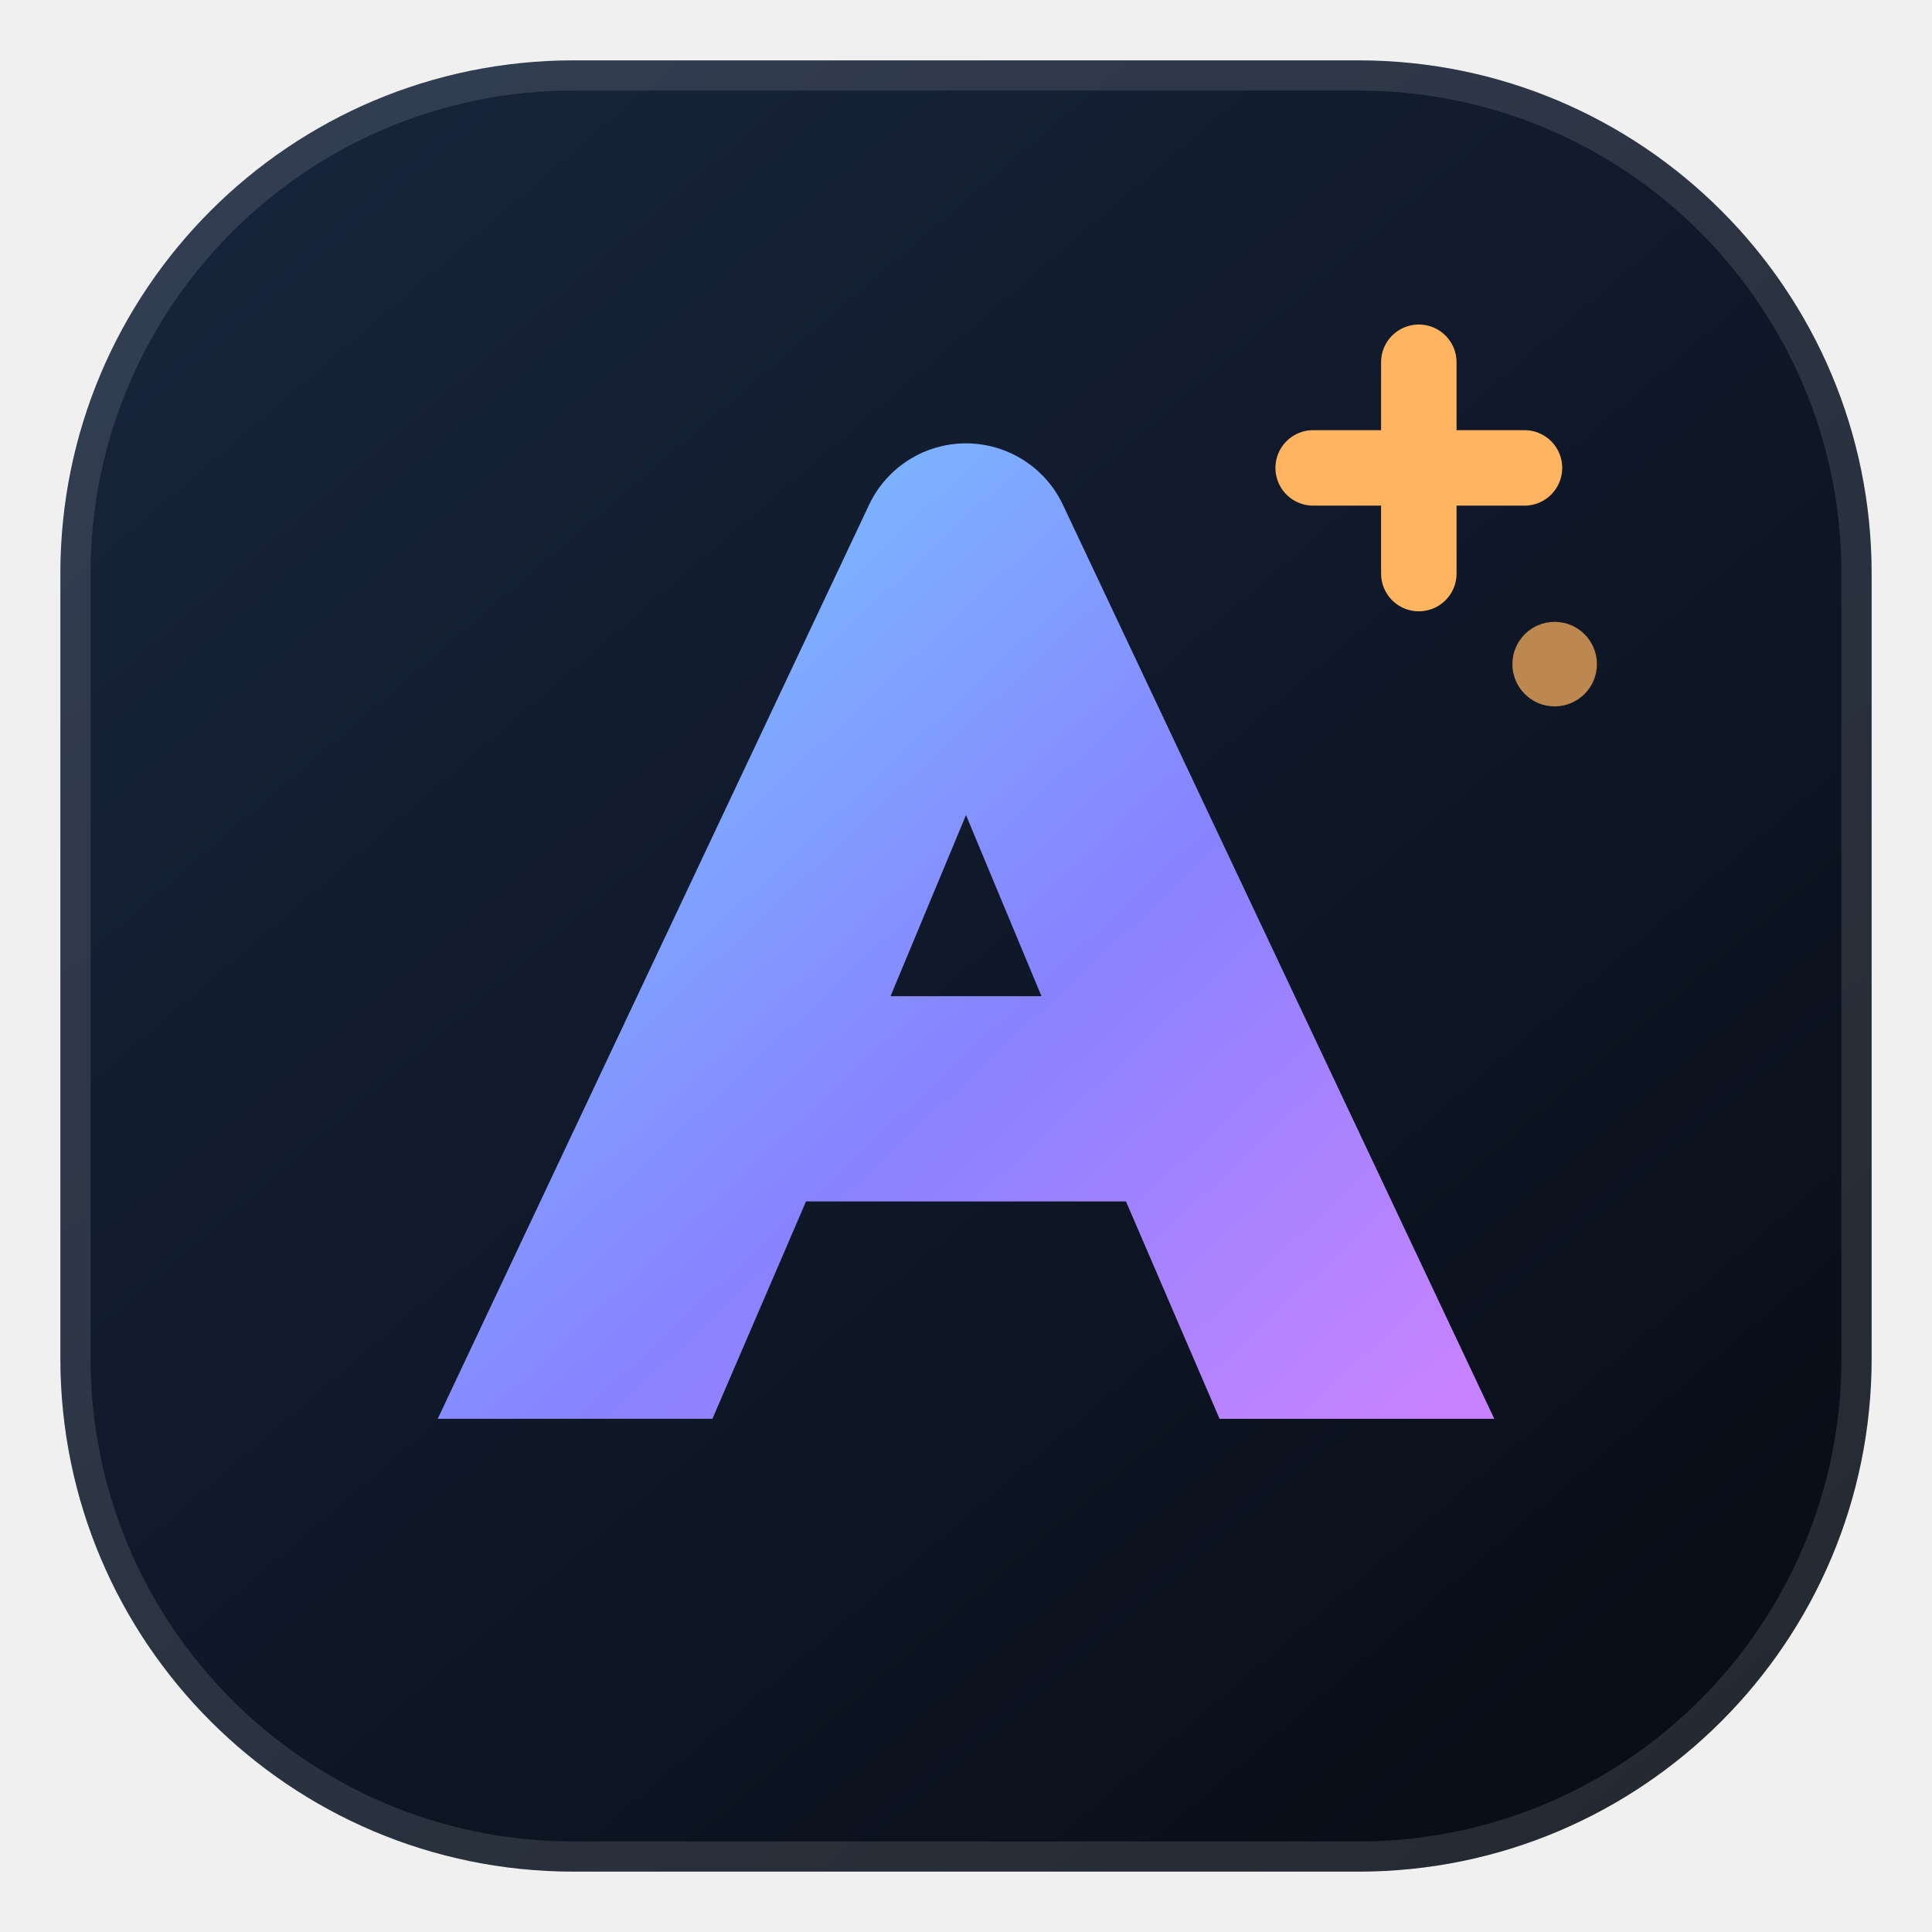
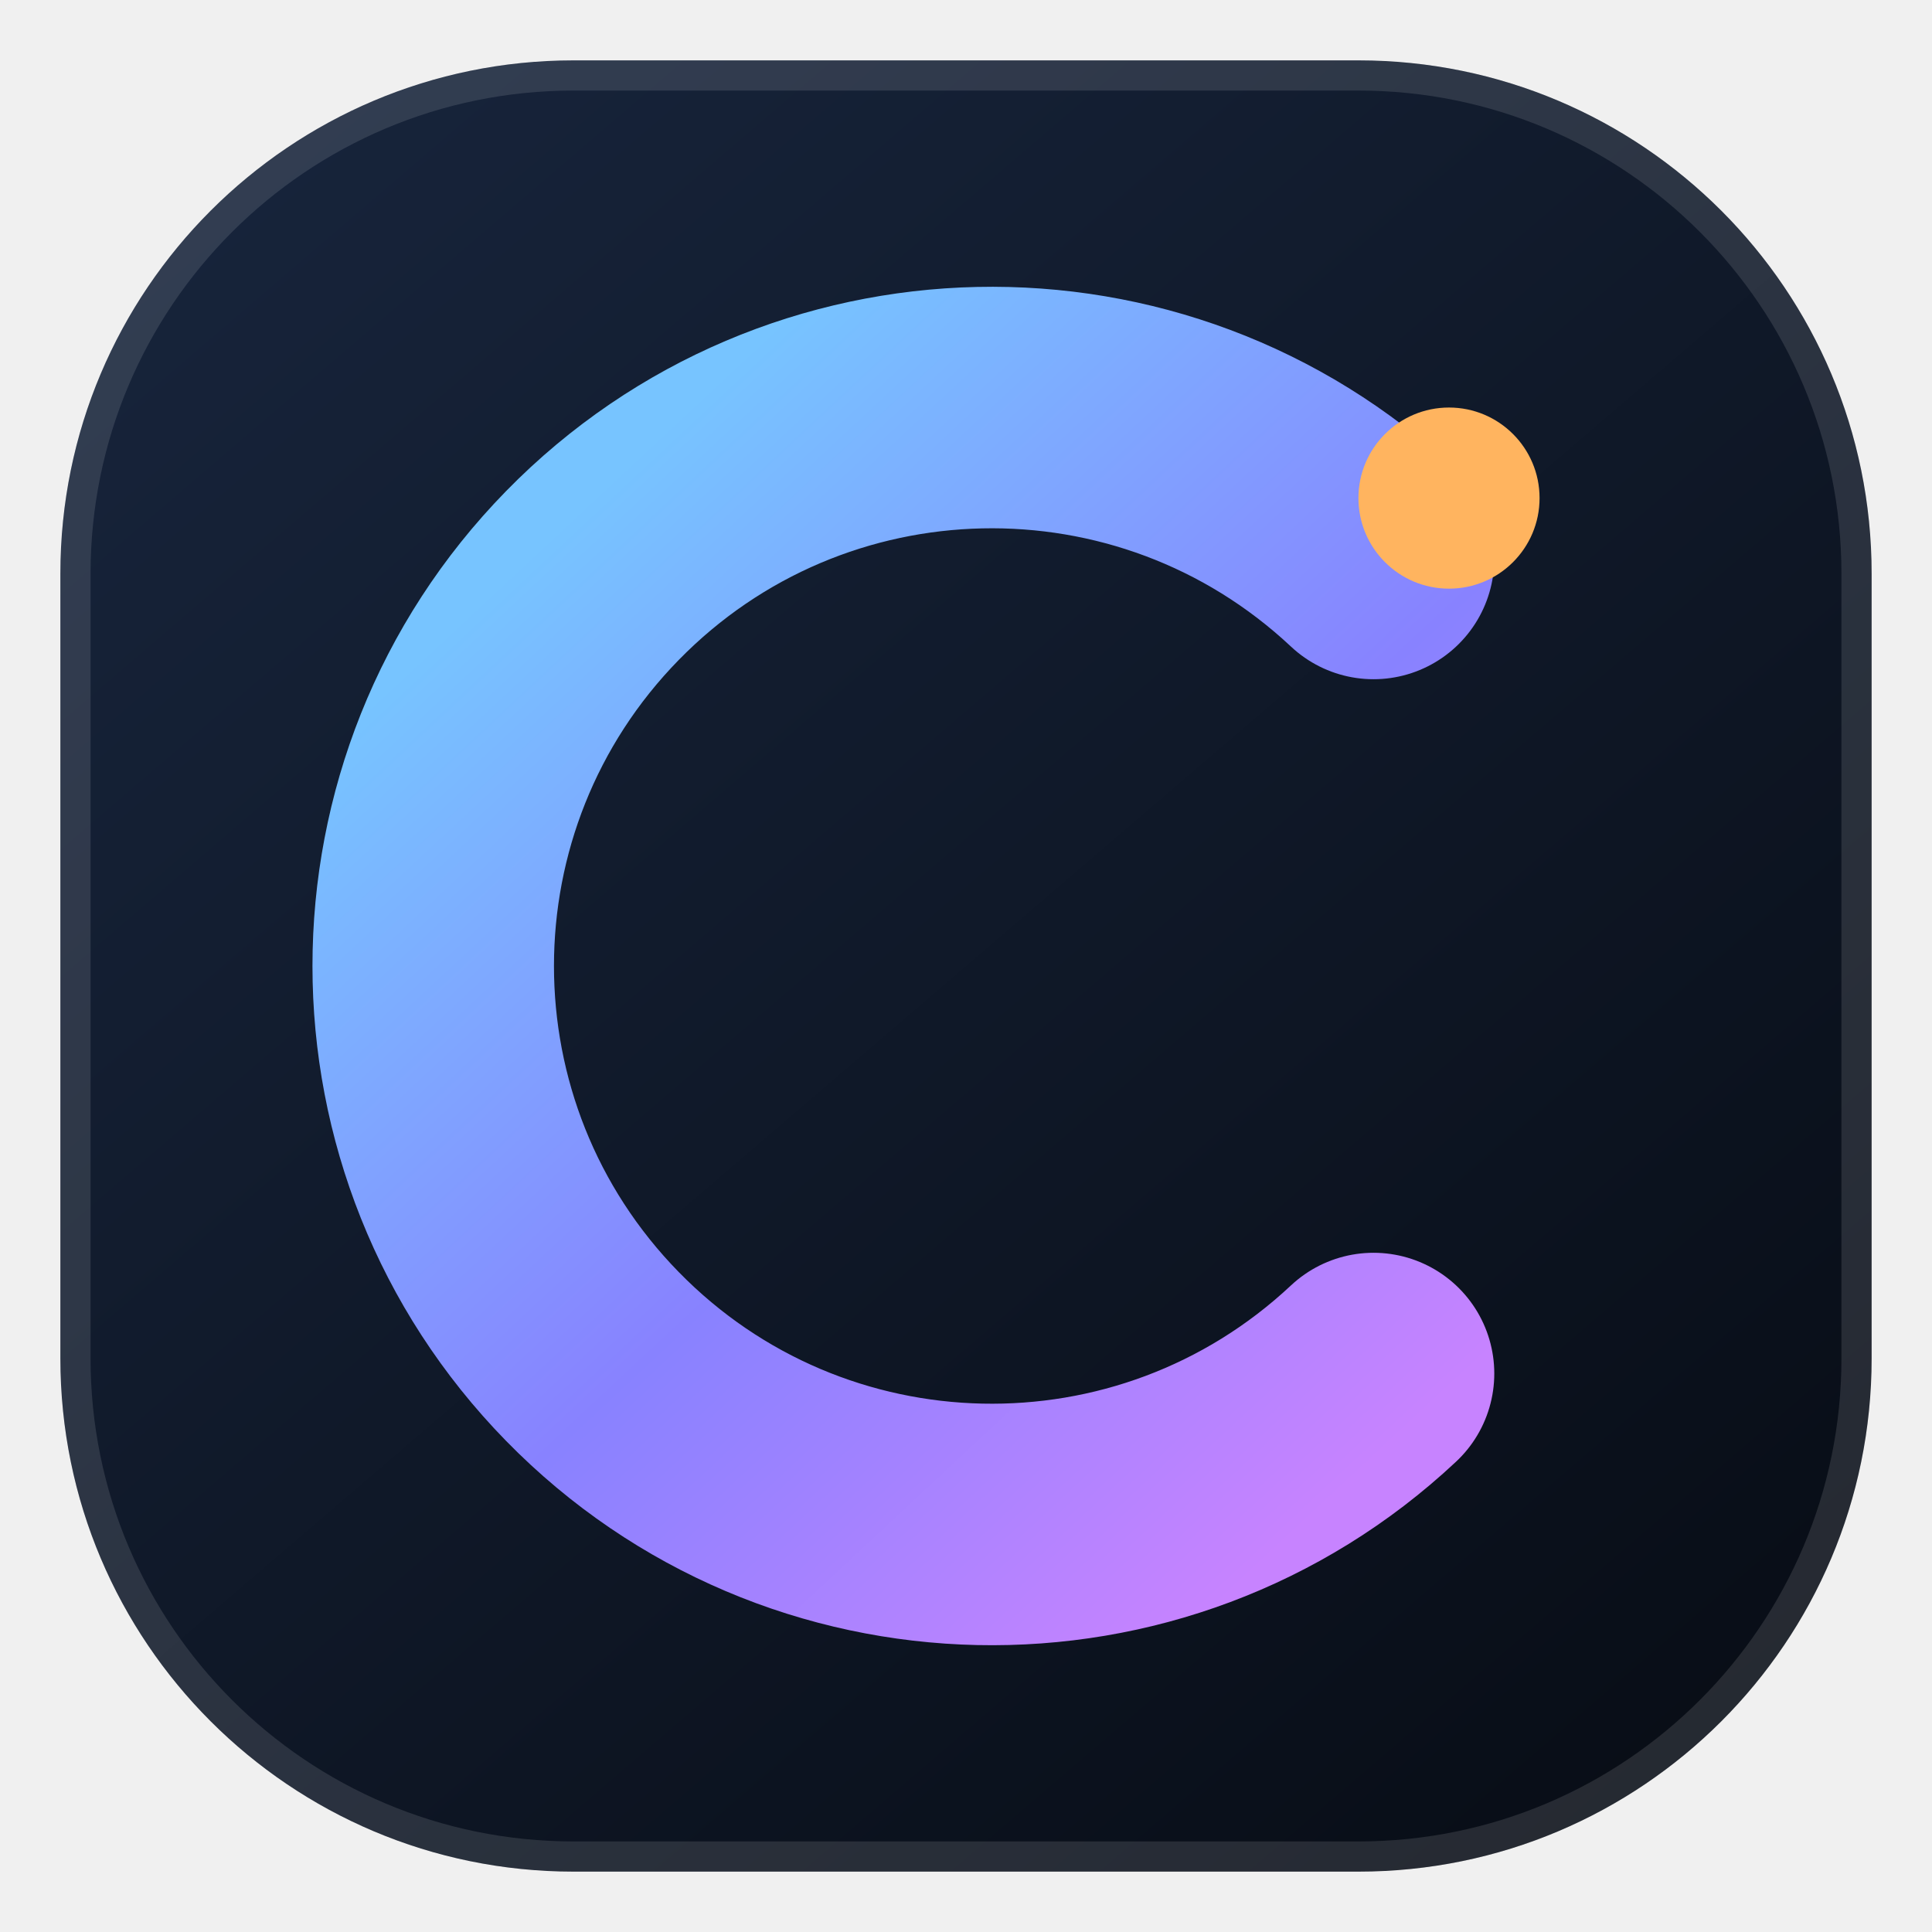
<svg xmlns="http://www.w3.org/2000/svg" viewBox="0 0 64 64">
  <defs>
    <linearGradient id="surface" x1="8" y1="4" x2="56" y2="60" gradientUnits="userSpaceOnUse">
      <stop stop-color="#17243B" />
      <stop offset="1" stop-color="#080D16" />
    </linearGradient>
    <linearGradient id="mark" x1="19" y1="17" x2="47" y2="47" gradientUnits="userSpaceOnUse">
      <stop stop-color="#77C4FF" />
      <stop offset="0.54" stop-color="#8882FF" />
      <stop offset="1" stop-color="#C783FF" />
    </linearGradient>
  </defs>
  <rect x="2" y="2" width="60" height="60" rx="17" fill="url(#surface)" />
  <rect x="2.5" y="2.5" width="59" height="59" rx="16.5" fill="none" stroke="#FFFFFF" stroke-opacity="0.12" />
-   <path fill="url(#mark)" fill-rule="evenodd" d="M14.5 47 28.8 16.7a3.55 3.55 0 0 1 6.4 0L49.5 47h-9.1l-3.1-7.2H26.7L23.6 47h-9.1Zm15-14h5l-2.5-6-2.5 6Z" clip-rule="evenodd" />
-   <path d="M47 12v7M43.5 15.5h7" fill="none" stroke="#FFB45F" stroke-width="2.5" stroke-linecap="round" />
-   <circle cx="51.5" cy="22" r="1.4" fill="#FFB45F" opacity="0.72" />
+   <path d="M45.5 18.5A18.5 18.5 0 1 0 45.5 45.5" fill="none" stroke="url(#mark)" stroke-width="8" stroke-linecap="round" />
+   <circle cx="48" cy="16.5" r="3" fill="#FFB45F" />
</svg>
